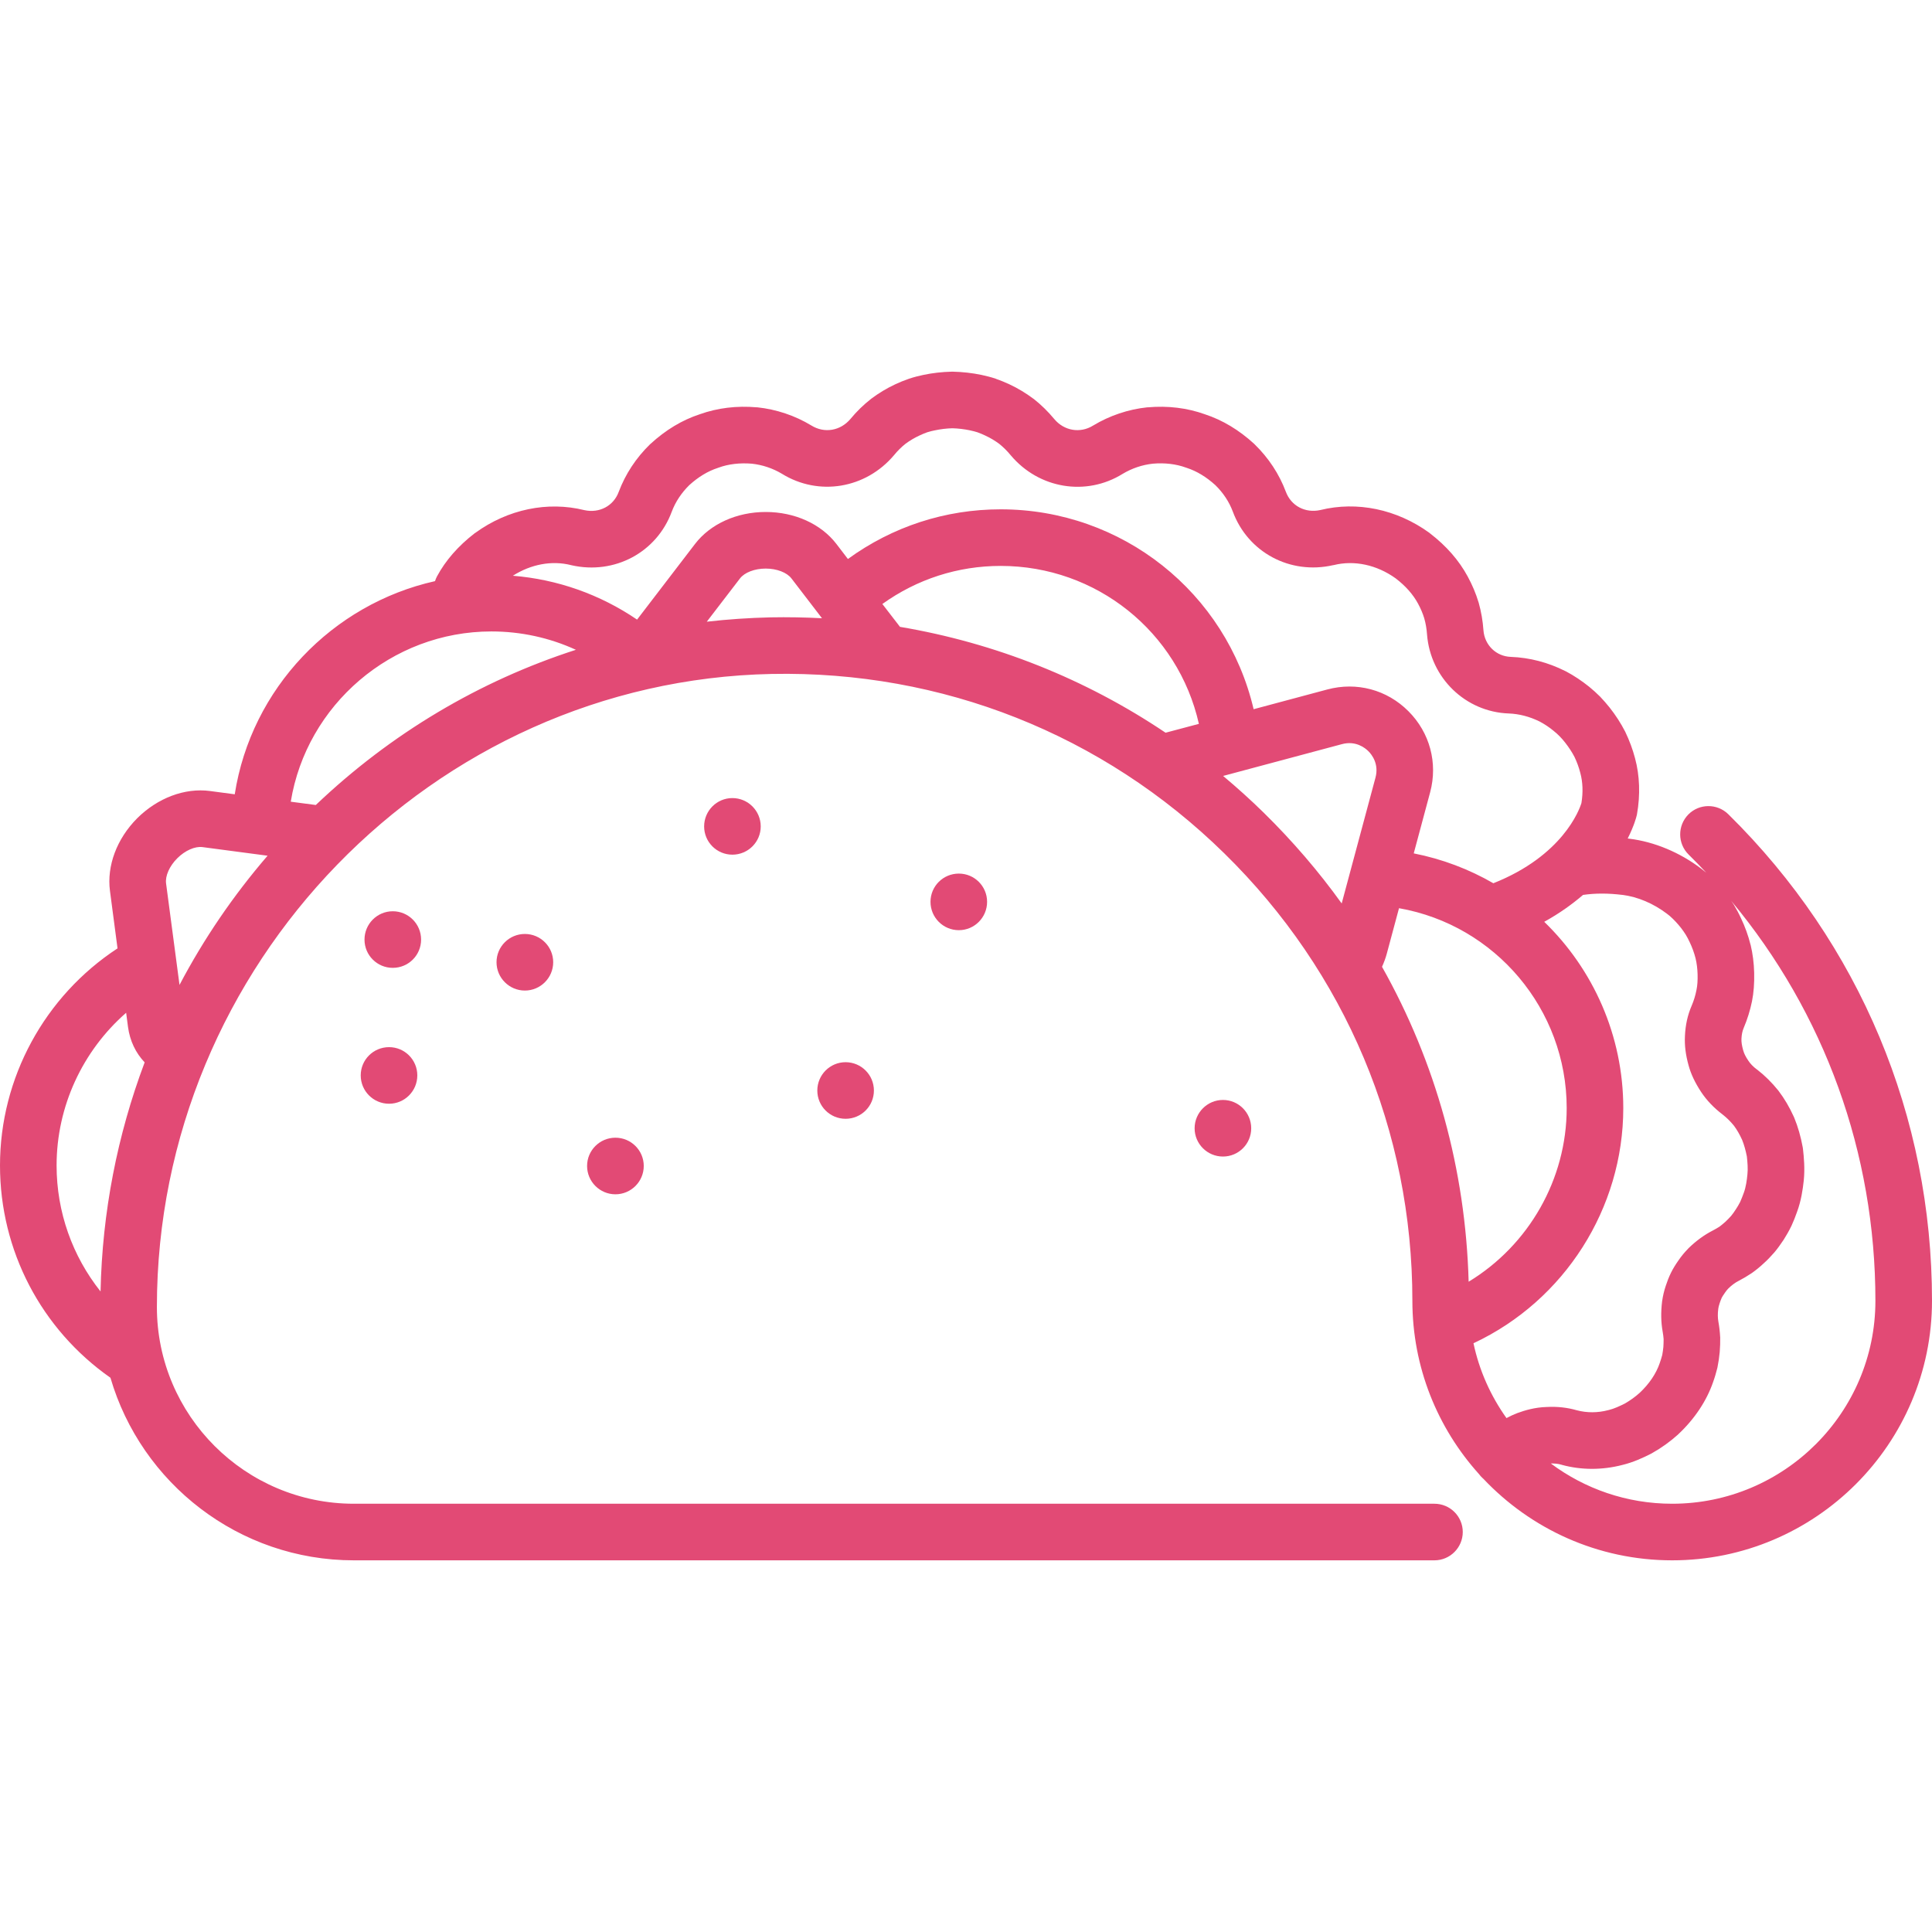
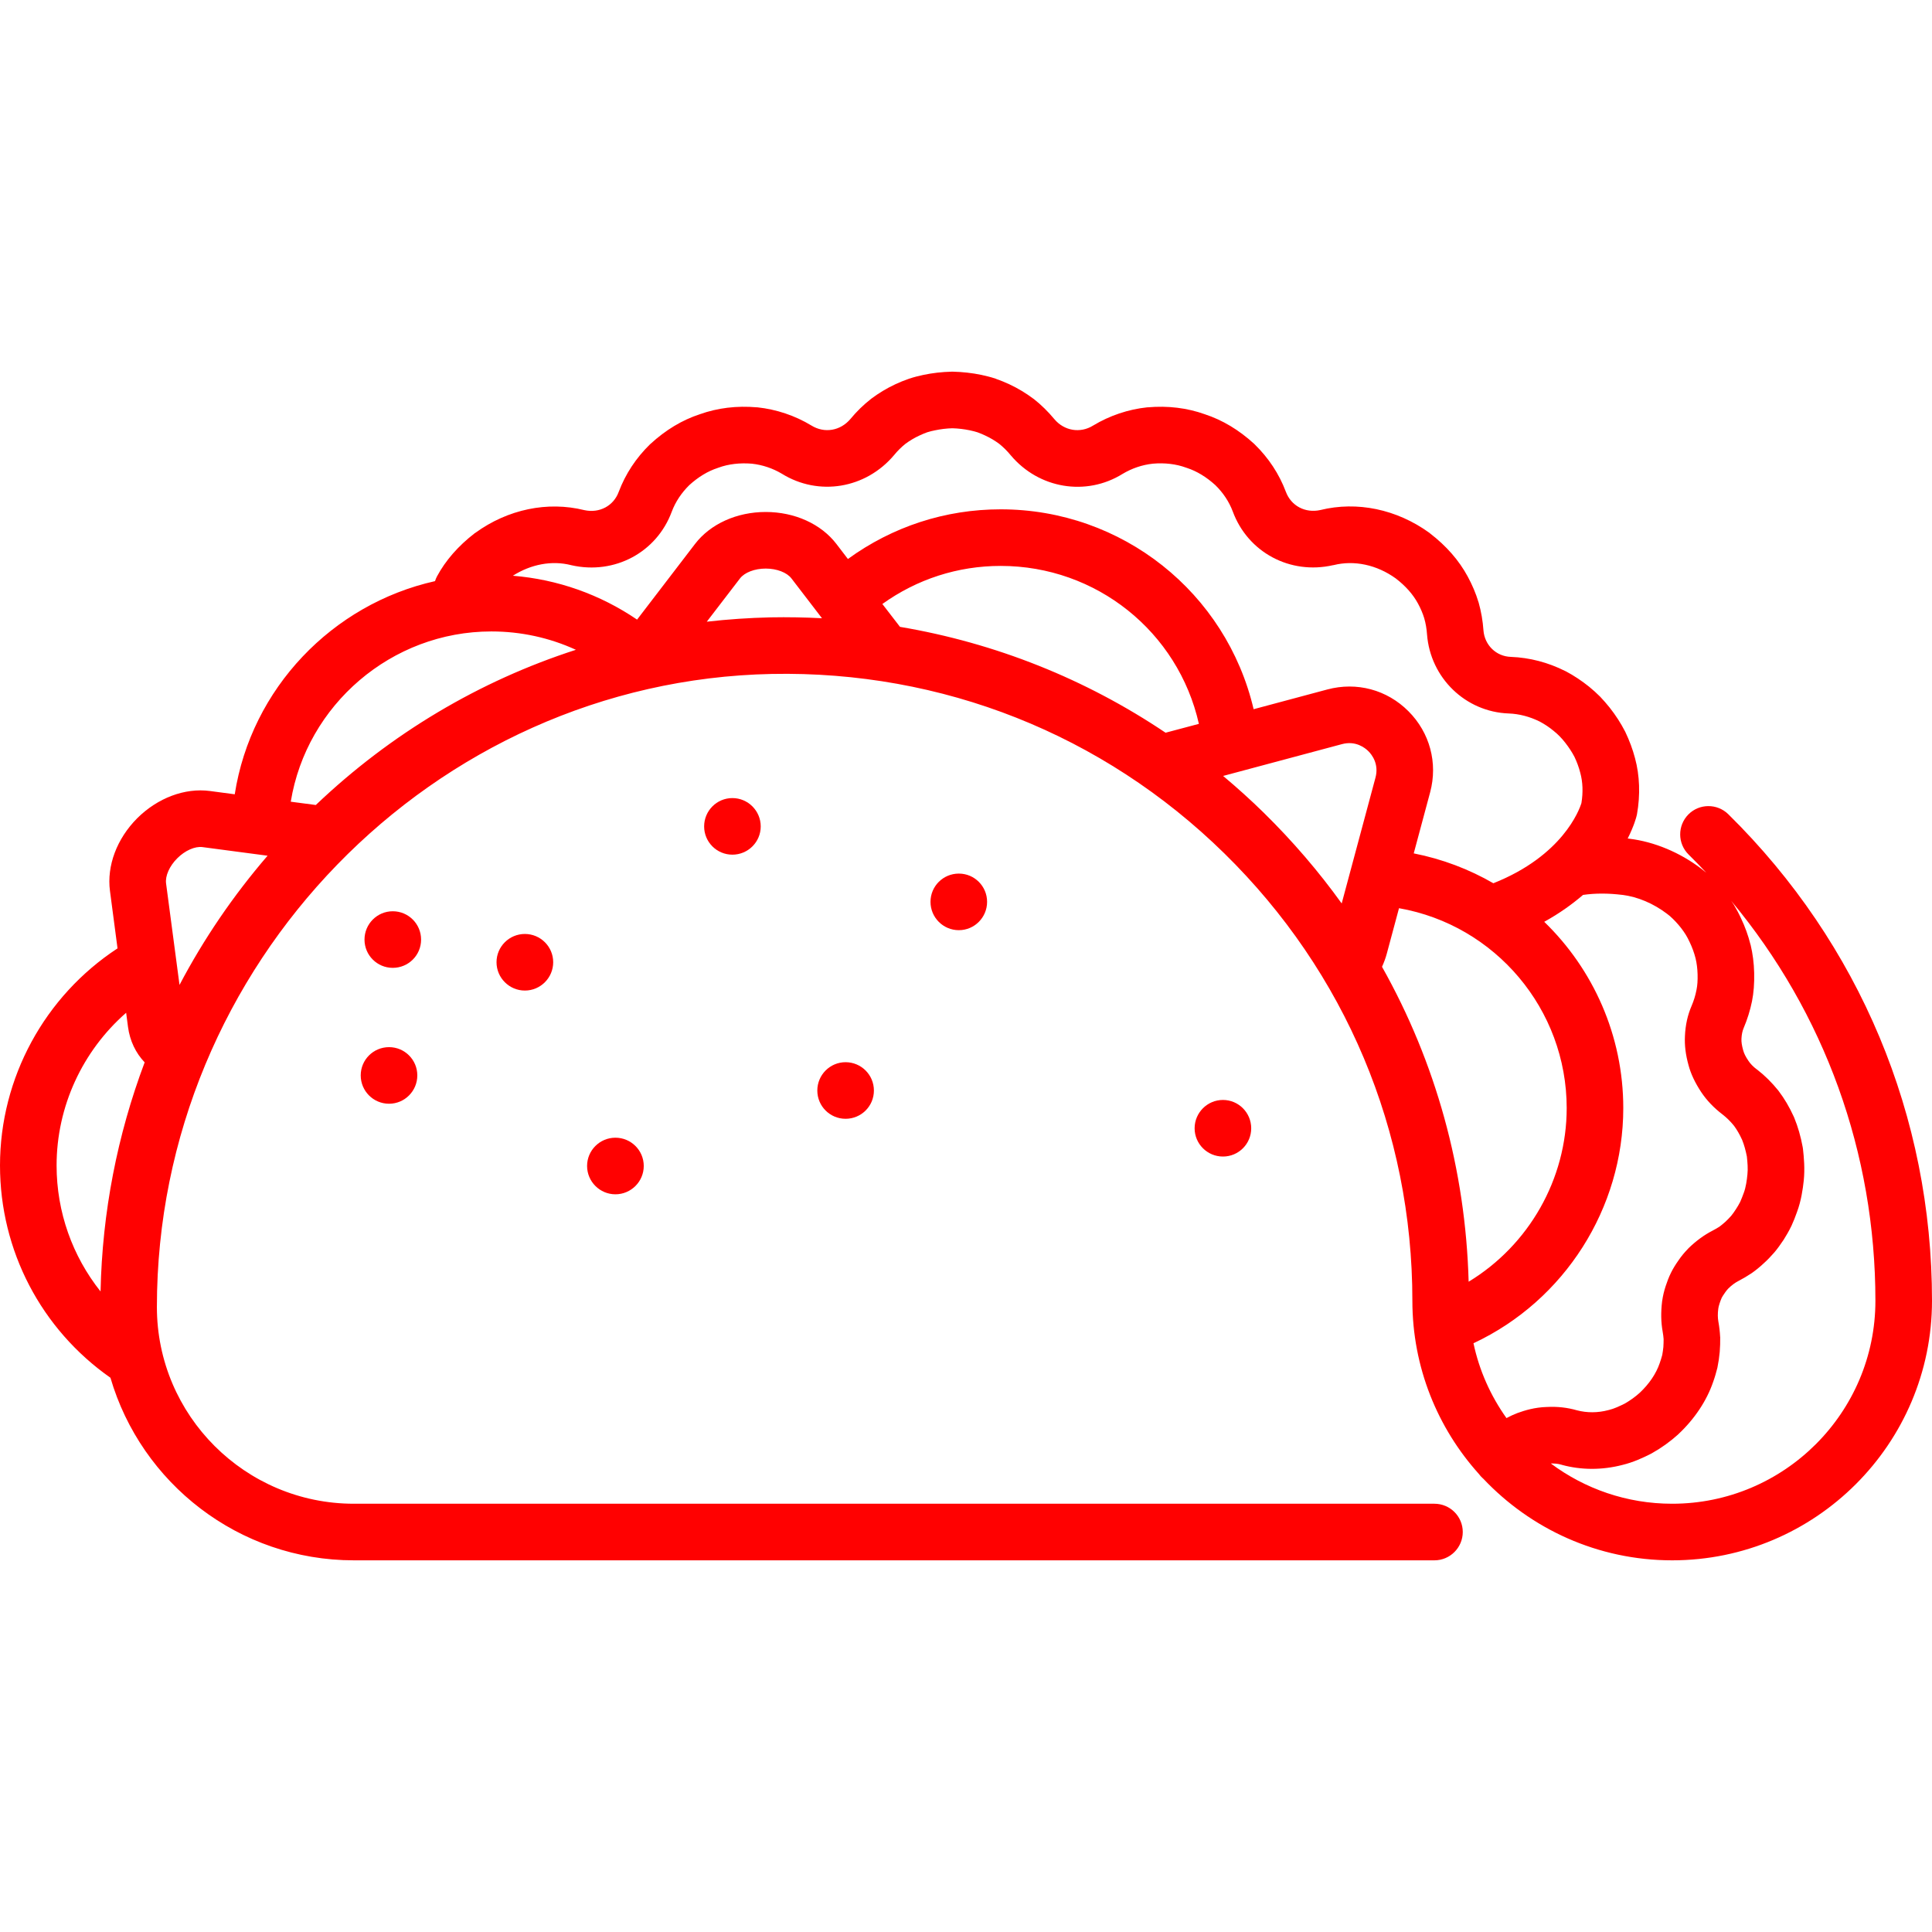
<svg xmlns="http://www.w3.org/2000/svg" width="24" height="24" viewBox="0 0 24 24" fill="none">
-   <path d="M21.47 10.115C21.332 9.979 21.109 9.98 20.973 10.118C20.837 10.257 20.838 10.479 20.977 10.616C21.052 10.69 21.125 10.765 21.196 10.841C21.176 10.825 21.156 10.809 21.136 10.793C20.87 10.59 20.552 10.457 20.242 10.419C20.235 10.418 20.227 10.417 20.22 10.416C20.299 10.259 20.327 10.151 20.33 10.137C20.332 10.13 20.334 10.123 20.335 10.116C20.378 9.875 20.369 9.632 20.311 9.419C20.282 9.308 20.241 9.199 20.191 9.094C20.189 9.091 20.188 9.089 20.187 9.086C20.135 8.985 20.071 8.885 19.995 8.789C19.958 8.743 19.919 8.698 19.879 8.656C19.877 8.654 19.875 8.652 19.874 8.651C19.834 8.611 19.791 8.572 19.741 8.531C19.65 8.458 19.553 8.393 19.451 8.339C19.449 8.338 19.446 8.337 19.444 8.336C19.229 8.228 19.002 8.169 18.768 8.16C18.585 8.154 18.442 8.013 18.428 7.83C18.42 7.714 18.4 7.598 18.368 7.484C18.367 7.483 18.367 7.481 18.366 7.479C18.334 7.372 18.288 7.264 18.232 7.161C18.125 6.963 17.968 6.782 17.762 6.624C17.76 6.622 17.757 6.62 17.755 6.618C17.351 6.326 16.858 6.223 16.401 6.336C16.214 6.377 16.038 6.284 15.973 6.108C15.89 5.888 15.76 5.69 15.586 5.52C15.584 5.518 15.581 5.516 15.579 5.513C15.392 5.342 15.187 5.218 14.967 5.146C14.746 5.067 14.507 5.038 14.257 5.06C14.255 5.06 14.253 5.06 14.251 5.06C14.016 5.085 13.785 5.162 13.578 5.287C13.418 5.386 13.219 5.352 13.097 5.206C13.02 5.113 12.934 5.029 12.843 4.957C12.841 4.956 12.839 4.954 12.837 4.953C12.745 4.884 12.644 4.823 12.537 4.773C12.484 4.749 12.43 4.726 12.374 4.707C12.372 4.706 12.37 4.705 12.368 4.704C12.303 4.682 12.24 4.668 12.191 4.657C12.076 4.633 11.957 4.62 11.837 4.617C11.832 4.617 11.828 4.617 11.823 4.617C11.703 4.62 11.584 4.633 11.467 4.658C11.42 4.668 11.357 4.683 11.291 4.705C11.29 4.705 11.288 4.706 11.286 4.707C11.23 4.726 11.175 4.749 11.123 4.773C11.016 4.823 10.915 4.884 10.823 4.953C10.821 4.954 10.819 4.956 10.817 4.958C10.726 5.029 10.64 5.113 10.566 5.203C10.441 5.352 10.242 5.387 10.078 5.285C9.875 5.162 9.643 5.085 9.409 5.06C9.407 5.06 9.405 5.06 9.403 5.06C9.153 5.038 8.914 5.067 8.693 5.146C8.473 5.218 8.268 5.342 8.081 5.514C8.079 5.516 8.076 5.518 8.074 5.52C7.9 5.69 7.77 5.888 7.686 6.11C7.622 6.285 7.446 6.378 7.259 6.337C6.802 6.224 6.309 6.326 5.905 6.619C5.903 6.621 5.9 6.622 5.897 6.624C5.692 6.782 5.534 6.963 5.428 7.161C5.418 7.18 5.41 7.2 5.404 7.219C4.128 7.505 3.121 8.552 2.916 9.867L2.607 9.826C2.296 9.785 1.958 9.912 1.704 10.165C1.451 10.419 1.325 10.756 1.366 11.067L1.46 11.781C0.555 12.374 0 13.389 0 14.478C0 15.535 0.511 16.511 1.372 17.115C1.754 18.424 2.965 19.383 4.396 19.383H17.819C18.013 19.383 18.171 19.225 18.171 19.031C18.171 18.837 18.013 18.68 17.819 18.68H4.396C3.047 18.68 1.949 17.584 1.949 16.236C1.949 11.984 5.376 8.457 9.587 8.372C11.702 8.33 13.7 9.121 15.208 10.6C16.715 12.077 17.545 14.051 17.545 16.158C17.545 16.985 17.858 17.74 18.372 18.311C18.386 18.33 18.402 18.348 18.42 18.364C18.422 18.365 18.423 18.366 18.425 18.368C19.014 18.992 19.848 19.383 20.772 19.383C22.552 19.383 24 17.936 24 16.158C24 13.869 23.102 11.723 21.47 10.115ZM1.249 16.043C0.9 15.604 0.703 15.057 0.703 14.478C0.703 13.745 1.025 13.055 1.567 12.581L1.59 12.756C1.613 12.929 1.686 13.081 1.797 13.197C1.458 14.098 1.27 15.057 1.249 16.043ZM2.23 12.235L2.063 10.974C2.051 10.881 2.105 10.759 2.202 10.662C2.299 10.565 2.422 10.511 2.515 10.523L3.324 10.63C2.896 11.127 2.53 11.665 2.23 12.235ZM3.923 10L3.612 9.959C3.808 8.757 4.863 7.844 6.104 7.844C6.471 7.844 6.827 7.922 7.154 8.072C5.958 8.458 4.856 9.111 3.923 10ZM9.573 7.669C9.306 7.675 9.042 7.693 8.78 7.723L9.192 7.186C9.249 7.111 9.375 7.063 9.512 7.063C9.649 7.063 9.775 7.111 9.832 7.186L10.211 7.68C10 7.669 9.787 7.665 9.573 7.669ZM10.39 6.757C10.199 6.508 9.871 6.36 9.512 6.36C9.153 6.36 8.825 6.508 8.634 6.757L7.914 7.697C7.452 7.383 6.924 7.197 6.371 7.152C6.596 7.009 6.855 6.96 7.093 7.02C7.095 7.02 7.098 7.021 7.101 7.022C7.635 7.142 8.158 6.862 8.345 6.356C8.391 6.234 8.464 6.124 8.562 6.027C8.674 5.925 8.793 5.853 8.916 5.813C8.919 5.811 8.923 5.81 8.927 5.809C9.049 5.764 9.192 5.748 9.339 5.76C9.471 5.774 9.6 5.818 9.711 5.884C10.168 6.168 10.754 6.072 11.107 5.653C11.15 5.6 11.198 5.553 11.248 5.513C11.301 5.474 11.359 5.439 11.422 5.41C11.453 5.395 11.485 5.382 11.518 5.37C11.55 5.36 11.586 5.351 11.613 5.346C11.684 5.331 11.757 5.322 11.83 5.32C11.904 5.322 11.976 5.331 12.045 5.345C12.087 5.354 12.117 5.362 12.142 5.37C12.175 5.382 12.207 5.395 12.238 5.41C12.301 5.439 12.359 5.474 12.412 5.513C12.462 5.553 12.51 5.6 12.556 5.656C12.906 6.072 13.492 6.168 13.945 5.887C14.06 5.818 14.189 5.774 14.321 5.76C14.468 5.747 14.611 5.764 14.733 5.809C14.737 5.81 14.741 5.811 14.745 5.813C14.867 5.853 14.986 5.925 15.098 6.027C15.196 6.123 15.269 6.234 15.314 6.354C15.502 6.862 16.026 7.142 16.559 7.021C16.562 7.021 16.564 7.02 16.567 7.02C16.822 6.956 17.103 7.016 17.338 7.185C17.462 7.28 17.553 7.384 17.614 7.496C17.648 7.558 17.674 7.62 17.692 7.679C17.711 7.744 17.722 7.811 17.727 7.88C17.768 8.421 18.205 8.844 18.742 8.863C18.873 8.868 19.002 8.902 19.126 8.963C19.186 8.995 19.244 9.033 19.297 9.077C19.327 9.101 19.352 9.123 19.373 9.145C19.398 9.17 19.421 9.197 19.443 9.225C19.489 9.284 19.528 9.343 19.559 9.403C19.589 9.466 19.613 9.531 19.631 9.601C19.662 9.714 19.667 9.843 19.645 9.976C19.619 10.061 19.412 10.63 18.551 10.972C18.25 10.798 17.917 10.671 17.562 10.601L17.766 9.841C17.863 9.478 17.762 9.101 17.496 8.835C17.23 8.568 16.853 8.467 16.488 8.565L15.573 8.81C15.233 7.361 13.94 6.327 12.431 6.327C11.743 6.327 11.088 6.541 10.533 6.944L10.39 6.757ZM14.483 9.101C14.482 9.102 14.481 9.102 14.479 9.102C13.484 8.433 12.364 7.987 11.18 7.787L10.961 7.503C11.392 7.194 11.899 7.03 12.431 7.03C13.619 7.03 14.635 7.848 14.893 8.992L14.483 9.101ZM17.087 9.659L16.667 11.223C16.381 10.825 16.058 10.449 15.701 10.098C15.537 9.937 15.368 9.785 15.194 9.639L16.67 9.244C16.841 9.198 16.957 9.29 16.999 9.332C17.041 9.374 17.132 9.489 17.087 9.659ZM17.168 12.01C17.192 11.956 17.213 11.901 17.228 11.844L17.379 11.282C18.575 11.492 19.462 12.538 19.462 13.765C19.462 14.648 18.992 15.468 18.244 15.922C18.206 14.528 17.835 13.195 17.168 12.01ZM18.857 17.551C18.855 17.552 18.853 17.552 18.851 17.553C18.804 17.571 18.758 17.592 18.714 17.616C18.518 17.341 18.376 17.026 18.304 16.686C18.305 16.685 18.307 16.684 18.309 16.684C19.437 16.154 20.165 15.008 20.165 13.765C20.165 12.864 19.791 12.04 19.183 11.451C19.373 11.346 19.531 11.232 19.665 11.117C19.817 11.095 19.977 11.095 20.155 11.117C20.344 11.14 20.541 11.224 20.709 11.352C20.72 11.361 20.731 11.369 20.742 11.378C20.793 11.423 20.84 11.473 20.883 11.528C20.904 11.555 20.924 11.584 20.942 11.613C20.959 11.64 20.974 11.67 20.99 11.704C21.021 11.769 21.046 11.837 21.063 11.905C21.078 11.966 21.086 12.034 21.088 12.103C21.09 12.18 21.086 12.242 21.074 12.299C21.061 12.366 21.041 12.431 21.015 12.492C20.964 12.609 20.937 12.733 20.931 12.869C20.925 12.984 20.939 13.101 20.976 13.234C21.005 13.342 21.057 13.451 21.132 13.565C21.201 13.669 21.291 13.763 21.399 13.845C21.449 13.884 21.496 13.93 21.539 13.983C21.575 14.031 21.609 14.089 21.641 14.159C21.666 14.22 21.685 14.29 21.7 14.365C21.708 14.437 21.715 14.519 21.707 14.59C21.7 14.663 21.688 14.747 21.663 14.815C21.662 14.817 21.661 14.82 21.66 14.823C21.647 14.86 21.632 14.896 21.617 14.931C21.602 14.962 21.581 14.995 21.565 15.02C21.544 15.053 21.524 15.081 21.505 15.104C21.482 15.13 21.458 15.154 21.434 15.177C21.408 15.2 21.384 15.22 21.36 15.238C21.332 15.256 21.304 15.272 21.275 15.287C21.168 15.342 21.069 15.415 20.974 15.507C20.973 15.509 20.972 15.51 20.97 15.512C20.926 15.557 20.885 15.606 20.85 15.658C20.812 15.712 20.782 15.761 20.758 15.81C20.729 15.868 20.709 15.924 20.692 15.975C20.672 16.035 20.657 16.098 20.648 16.162C20.648 16.164 20.647 16.166 20.647 16.168C20.631 16.302 20.633 16.424 20.654 16.541C20.66 16.575 20.664 16.607 20.666 16.635C20.666 16.667 20.665 16.7 20.663 16.733C20.659 16.768 20.655 16.801 20.649 16.832C20.64 16.865 20.63 16.899 20.617 16.935C20.573 17.064 20.487 17.191 20.37 17.301C20.314 17.352 20.252 17.396 20.185 17.435C20.119 17.468 20.05 17.5 19.987 17.515C19.984 17.516 19.982 17.516 19.979 17.517C19.848 17.552 19.713 17.552 19.588 17.519C19.47 17.485 19.347 17.471 19.214 17.478C19.066 17.482 18.939 17.521 18.857 17.551ZM20.772 18.68C20.208 18.68 19.686 18.494 19.265 18.18C19.314 18.179 19.356 18.183 19.396 18.195C19.398 18.196 19.4 18.196 19.402 18.197C19.644 18.263 19.904 18.263 20.154 18.198C20.29 18.165 20.411 18.109 20.511 18.058C20.516 18.055 20.52 18.053 20.525 18.05C20.639 17.986 20.746 17.909 20.843 17.822C20.845 17.82 20.846 17.819 20.848 17.817C21.05 17.628 21.2 17.403 21.281 17.168C21.302 17.11 21.319 17.05 21.334 16.991C21.334 16.988 21.335 16.984 21.336 16.98C21.348 16.922 21.357 16.86 21.363 16.795C21.368 16.733 21.37 16.672 21.369 16.611C21.369 16.609 21.368 16.606 21.368 16.604C21.365 16.544 21.358 16.482 21.346 16.416C21.338 16.37 21.337 16.319 21.345 16.258C21.348 16.238 21.352 16.218 21.359 16.2C21.359 16.198 21.36 16.196 21.36 16.195C21.369 16.169 21.378 16.143 21.386 16.126C21.387 16.125 21.387 16.123 21.388 16.121C21.396 16.106 21.408 16.087 21.425 16.063C21.427 16.06 21.429 16.057 21.431 16.054C21.442 16.038 21.455 16.022 21.469 16.007C21.512 15.965 21.554 15.934 21.597 15.912C21.651 15.884 21.704 15.853 21.756 15.818C21.759 15.816 21.762 15.814 21.765 15.812C21.813 15.778 21.861 15.739 21.908 15.695C21.953 15.655 21.996 15.61 22.037 15.563C22.04 15.561 22.042 15.558 22.044 15.555C22.081 15.511 22.117 15.461 22.157 15.401C22.186 15.354 22.221 15.297 22.252 15.232C22.253 15.23 22.254 15.228 22.255 15.226C22.28 15.171 22.303 15.114 22.323 15.056C22.375 14.916 22.395 14.775 22.407 14.664C22.422 14.517 22.409 14.377 22.397 14.271C22.396 14.264 22.395 14.258 22.394 14.251C22.37 14.12 22.335 13.997 22.289 13.886C22.288 13.882 22.286 13.878 22.284 13.874C22.228 13.751 22.166 13.646 22.095 13.553C22.094 13.55 22.092 13.548 22.09 13.546C22.011 13.448 21.923 13.361 21.828 13.287C21.826 13.286 21.825 13.285 21.823 13.284C21.779 13.251 21.744 13.215 21.719 13.177C21.685 13.127 21.665 13.086 21.656 13.052C21.655 13.05 21.655 13.048 21.654 13.046C21.638 12.988 21.631 12.944 21.633 12.903C21.636 12.849 21.644 12.809 21.661 12.769C21.706 12.663 21.741 12.551 21.764 12.438C21.785 12.332 21.794 12.217 21.791 12.085C21.788 11.963 21.773 11.847 21.747 11.738C21.746 11.736 21.746 11.735 21.745 11.733C21.717 11.621 21.677 11.51 21.626 11.404C21.6 11.347 21.572 11.296 21.543 11.247C21.542 11.245 21.54 11.242 21.539 11.24C21.528 11.224 21.517 11.207 21.506 11.191C22.666 12.585 23.297 14.322 23.297 16.159C23.297 17.549 22.164 18.68 20.772 18.68Z" fill="#E24A75" />
-   <path d="M6.52 12.305C6.714 12.305 6.872 12.147 6.872 11.953C6.872 11.759 6.714 11.602 6.52 11.602C6.326 11.602 6.168 11.759 6.168 11.953C6.168 12.147 6.326 12.305 6.52 12.305Z" fill="#E24A75" />
-   <path d="M4.833 13.711C5.027 13.711 5.184 13.553 5.184 13.359C5.184 13.165 5.027 13.008 4.833 13.008C4.638 13.008 4.481 13.165 4.481 13.359C4.481 13.553 4.638 13.711 4.833 13.711Z" fill="#E24A75" />
-   <path d="M7.645 14.836C7.839 14.836 7.997 14.678 7.997 14.484C7.997 14.29 7.839 14.133 7.645 14.133C7.451 14.133 7.293 14.29 7.293 14.484C7.293 14.678 7.451 14.836 7.645 14.836Z" fill="#E24A75" />
-   <path d="M4.879 12.023C5.074 12.023 5.231 11.866 5.231 11.672C5.231 11.478 5.074 11.32 4.879 11.32C4.685 11.32 4.528 11.478 4.528 11.672C4.528 11.866 4.685 12.023 4.879 12.023Z" fill="#E24A75" />
-   <path d="M9.098 10.617C9.292 10.617 9.45 10.46 9.45 10.266C9.45 10.072 9.292 9.914 9.098 9.914C8.904 9.914 8.747 10.072 8.747 10.266C8.747 10.46 8.904 10.617 9.098 10.617Z" fill="#E24A75" />
-   <path d="M10.504 13.898C10.699 13.898 10.856 13.741 10.856 13.547C10.856 13.353 10.699 13.195 10.504 13.195C10.31 13.195 10.153 13.353 10.153 13.547C10.153 13.741 10.31 13.898 10.504 13.898Z" fill="#E24A75" />
-   <path d="M11.911 11.555C12.105 11.555 12.262 11.397 12.262 11.203C12.262 11.009 12.105 10.852 11.911 10.852C11.716 10.852 11.559 11.009 11.559 11.203C11.559 11.397 11.716 11.555 11.911 11.555Z" fill="#E24A75" />
-   <path d="M15.192 14.367C15.386 14.367 15.543 14.21 15.543 14.016C15.543 13.822 15.386 13.664 15.192 13.664C14.998 13.664 14.84 13.822 14.84 14.016C14.84 14.21 14.998 14.367 15.192 14.367Z" fill="#E24A75" />
+   <path d="M21.47 10.115C21.332 9.979 21.109 9.98 20.973 10.118C20.837 10.257 20.838 10.479 20.977 10.616C21.052 10.69 21.125 10.765 21.196 10.841C21.176 10.825 21.156 10.809 21.136 10.793C20.87 10.59 20.552 10.457 20.242 10.419C20.235 10.418 20.227 10.417 20.22 10.416C20.299 10.259 20.327 10.151 20.33 10.137C20.332 10.13 20.334 10.123 20.335 10.116C20.378 9.875 20.369 9.632 20.311 9.419C20.282 9.308 20.241 9.199 20.191 9.094C20.189 9.091 20.188 9.089 20.187 9.086C20.135 8.985 20.071 8.885 19.995 8.789C19.958 8.743 19.919 8.698 19.879 8.656C19.877 8.654 19.875 8.652 19.874 8.651C19.834 8.611 19.791 8.572 19.741 8.531C19.65 8.458 19.553 8.393 19.451 8.339C19.449 8.338 19.446 8.337 19.444 8.336C19.229 8.228 19.002 8.169 18.768 8.16C18.585 8.154 18.442 8.013 18.428 7.83C18.42 7.714 18.4 7.598 18.368 7.484C18.367 7.483 18.367 7.481 18.366 7.479C18.334 7.372 18.288 7.264 18.232 7.161C18.125 6.963 17.968 6.782 17.762 6.624C17.76 6.622 17.757 6.62 17.755 6.618C17.351 6.326 16.858 6.223 16.401 6.336C16.214 6.377 16.038 6.284 15.973 6.108C15.89 5.888 15.76 5.69 15.586 5.52C15.584 5.518 15.581 5.516 15.579 5.513C15.392 5.342 15.187 5.218 14.967 5.146C14.746 5.067 14.507 5.038 14.257 5.06C14.255 5.06 14.253 5.06 14.251 5.06C14.016 5.085 13.785 5.162 13.578 5.287C13.418 5.386 13.219 5.352 13.097 5.206C13.02 5.113 12.934 5.029 12.843 4.957C12.841 4.956 12.839 4.954 12.837 4.953C12.745 4.884 12.644 4.823 12.537 4.773C12.484 4.749 12.43 4.726 12.374 4.707C12.372 4.706 12.37 4.705 12.368 4.704C12.303 4.682 12.24 4.668 12.191 4.657C12.076 4.633 11.957 4.62 11.837 4.617C11.832 4.617 11.828 4.617 11.823 4.617C11.703 4.62 11.584 4.633 11.467 4.658C11.42 4.668 11.357 4.683 11.291 4.705C11.29 4.705 11.288 4.706 11.286 4.707C11.23 4.726 11.175 4.749 11.123 4.773C11.016 4.823 10.915 4.884 10.823 4.953C10.821 4.954 10.819 4.956 10.817 4.958C10.726 5.029 10.64 5.113 10.566 5.203C10.441 5.352 10.242 5.387 10.078 5.285C9.875 5.162 9.643 5.085 9.409 5.06C9.407 5.06 9.405 5.06 9.403 5.06C9.153 5.038 8.914 5.067 8.693 5.146C8.473 5.218 8.268 5.342 8.081 5.514C8.079 5.516 8.076 5.518 8.074 5.52C7.9 5.69 7.77 5.888 7.686 6.11C7.622 6.285 7.446 6.378 7.259 6.337C6.802 6.224 6.309 6.326 5.905 6.619C5.903 6.621 5.9 6.622 5.897 6.624C5.692 6.782 5.534 6.963 5.428 7.161C5.418 7.18 5.41 7.2 5.404 7.219C4.128 7.505 3.121 8.552 2.916 9.867L2.607 9.826C2.296 9.785 1.958 9.912 1.704 10.165C1.451 10.419 1.325 10.756 1.366 11.067L1.46 11.781C0.555 12.374 0 13.389 0 14.478C0 15.535 0.511 16.511 1.372 17.115C1.754 18.424 2.965 19.383 4.396 19.383H17.819C18.013 19.383 18.171 19.225 18.171 19.031C18.171 18.837 18.013 18.68 17.819 18.68H4.396C3.047 18.68 1.949 17.584 1.949 16.236C1.949 11.984 5.376 8.457 9.587 8.372C11.702 8.33 13.7 9.121 15.208 10.6C16.715 12.077 17.545 14.051 17.545 16.158C17.545 16.985 17.858 17.74 18.372 18.311C18.386 18.33 18.402 18.348 18.42 18.364C18.422 18.365 18.423 18.366 18.425 18.368C19.014 18.992 19.848 19.383 20.772 19.383C22.552 19.383 24 17.936 24 16.158C24 13.869 23.102 11.723 21.47 10.115ZM1.249 16.043C0.9 15.604 0.703 15.057 0.703 14.478C0.703 13.745 1.025 13.055 1.567 12.581L1.59 12.756C1.613 12.929 1.686 13.081 1.797 13.197C1.458 14.098 1.27 15.057 1.249 16.043ZM2.23 12.235L2.063 10.974C2.051 10.881 2.105 10.759 2.202 10.662C2.299 10.565 2.422 10.511 2.515 10.523L3.324 10.63C2.896 11.127 2.53 11.665 2.23 12.235ZM3.923 10L3.612 9.959C3.808 8.757 4.863 7.844 6.104 7.844C6.471 7.844 6.827 7.922 7.154 8.072C5.958 8.458 4.856 9.111 3.923 10ZM9.573 7.669C9.306 7.675 9.042 7.693 8.78 7.723L9.192 7.186C9.249 7.111 9.375 7.063 9.512 7.063C9.649 7.063 9.775 7.111 9.832 7.186L10.211 7.68C10 7.669 9.787 7.665 9.573 7.669ZM10.39 6.757C10.199 6.508 9.871 6.36 9.512 6.36C9.153 6.36 8.825 6.508 8.634 6.757L7.914 7.697C7.452 7.383 6.924 7.197 6.371 7.152C6.596 7.009 6.855 6.96 7.093 7.02C7.095 7.02 7.098 7.021 7.101 7.022C7.635 7.142 8.158 6.862 8.345 6.356C8.391 6.234 8.464 6.124 8.562 6.027C8.674 5.925 8.793 5.853 8.916 5.813C8.919 5.811 8.923 5.81 8.927 5.809C9.049 5.764 9.192 5.748 9.339 5.76C9.471 5.774 9.6 5.818 9.711 5.884C10.168 6.168 10.754 6.072 11.107 5.653C11.15 5.6 11.198 5.553 11.248 5.513C11.301 5.474 11.359 5.439 11.422 5.41C11.453 5.395 11.485 5.382 11.518 5.37C11.55 5.36 11.586 5.351 11.613 5.346C11.684 5.331 11.757 5.322 11.83 5.32C11.904 5.322 11.976 5.331 12.045 5.345C12.087 5.354 12.117 5.362 12.142 5.37C12.175 5.382 12.207 5.395 12.238 5.41C12.301 5.439 12.359 5.474 12.412 5.513C12.462 5.553 12.51 5.6 12.556 5.656C12.906 6.072 13.492 6.168 13.945 5.887C14.06 5.818 14.189 5.774 14.321 5.76C14.468 5.747 14.611 5.764 14.733 5.809C14.737 5.81 14.741 5.811 14.745 5.813C14.867 5.853 14.986 5.925 15.098 6.027C15.196 6.123 15.269 6.234 15.314 6.354C15.502 6.862 16.026 7.142 16.559 7.021C16.562 7.021 16.564 7.02 16.567 7.02C16.822 6.956 17.103 7.016 17.338 7.185C17.462 7.28 17.553 7.384 17.614 7.496C17.648 7.558 17.674 7.62 17.692 7.679C17.711 7.744 17.722 7.811 17.727 7.88C17.768 8.421 18.205 8.844 18.742 8.863C18.873 8.868 19.002 8.902 19.126 8.963C19.186 8.995 19.244 9.033 19.297 9.077C19.327 9.101 19.352 9.123 19.373 9.145C19.398 9.17 19.421 9.197 19.443 9.225C19.489 9.284 19.528 9.343 19.559 9.403C19.589 9.466 19.613 9.531 19.631 9.601C19.662 9.714 19.667 9.843 19.645 9.976C19.619 10.061 19.412 10.63 18.551 10.972C18.25 10.798 17.917 10.671 17.562 10.601L17.766 9.841C17.863 9.478 17.762 9.101 17.496 8.835C17.23 8.568 16.853 8.467 16.488 8.565L15.573 8.81C15.233 7.361 13.94 6.327 12.431 6.327C11.743 6.327 11.088 6.541 10.533 6.944L10.39 6.757ZM14.483 9.101C14.482 9.102 14.481 9.102 14.479 9.102C13.484 8.433 12.364 7.987 11.18 7.787L10.961 7.503C11.392 7.194 11.899 7.03 12.431 7.03C13.619 7.03 14.635 7.848 14.893 8.992L14.483 9.101ZM17.087 9.659L16.667 11.223C16.381 10.825 16.058 10.449 15.701 10.098C15.537 9.937 15.368 9.785 15.194 9.639L16.67 9.244C16.841 9.198 16.957 9.29 16.999 9.332C17.041 9.374 17.132 9.489 17.087 9.659ZM17.168 12.01C17.192 11.956 17.213 11.901 17.228 11.844L17.379 11.282C18.575 11.492 19.462 12.538 19.462 13.765C19.462 14.648 18.992 15.468 18.244 15.922C18.206 14.528 17.835 13.195 17.168 12.01ZM18.857 17.551C18.855 17.552 18.853 17.552 18.851 17.553C18.804 17.571 18.758 17.592 18.714 17.616C18.518 17.341 18.376 17.026 18.304 16.686C18.305 16.685 18.307 16.684 18.309 16.684C19.437 16.154 20.165 15.008 20.165 13.765C20.165 12.864 19.791 12.04 19.183 11.451C19.373 11.346 19.531 11.232 19.665 11.117C19.817 11.095 19.977 11.095 20.155 11.117C20.344 11.14 20.541 11.224 20.709 11.352C20.72 11.361 20.731 11.369 20.742 11.378C20.793 11.423 20.84 11.473 20.883 11.528C20.904 11.555 20.924 11.584 20.942 11.613C20.959 11.64 20.974 11.67 20.99 11.704C21.021 11.769 21.046 11.837 21.063 11.905C21.078 11.966 21.086 12.034 21.088 12.103C21.09 12.18 21.086 12.242 21.074 12.299C21.061 12.366 21.041 12.431 21.015 12.492C20.964 12.609 20.937 12.733 20.931 12.869C20.925 12.984 20.939 13.101 20.976 13.234C21.005 13.342 21.057 13.451 21.132 13.565C21.201 13.669 21.291 13.763 21.399 13.845C21.449 13.884 21.496 13.93 21.539 13.983C21.575 14.031 21.609 14.089 21.641 14.159C21.666 14.22 21.685 14.29 21.7 14.365C21.708 14.437 21.715 14.519 21.707 14.59C21.7 14.663 21.688 14.747 21.663 14.815C21.662 14.817 21.661 14.82 21.66 14.823C21.647 14.86 21.632 14.896 21.617 14.931C21.602 14.962 21.581 14.995 21.565 15.02C21.544 15.053 21.524 15.081 21.505 15.104C21.482 15.13 21.458 15.154 21.434 15.177C21.408 15.2 21.384 15.22 21.36 15.238C21.332 15.256 21.304 15.272 21.275 15.287C21.168 15.342 21.069 15.415 20.974 15.507C20.973 15.509 20.972 15.51 20.97 15.512C20.926 15.557 20.885 15.606 20.85 15.658C20.812 15.712 20.782 15.761 20.758 15.81C20.729 15.868 20.709 15.924 20.692 15.975C20.672 16.035 20.657 16.098 20.648 16.162C20.648 16.164 20.647 16.166 20.647 16.168C20.631 16.302 20.633 16.424 20.654 16.541C20.66 16.575 20.664 16.607 20.666 16.635C20.666 16.667 20.665 16.7 20.663 16.733C20.659 16.768 20.655 16.801 20.649 16.832C20.64 16.865 20.63 16.899 20.617 16.935C20.573 17.064 20.487 17.191 20.37 17.301C20.314 17.352 20.252 17.396 20.185 17.435C20.119 17.468 20.05 17.5 19.987 17.515C19.984 17.516 19.982 17.516 19.979 17.517C19.848 17.552 19.713 17.552 19.588 17.519C19.47 17.485 19.347 17.471 19.214 17.478C19.066 17.482 18.939 17.521 18.857 17.551ZM20.772 18.68C20.208 18.68 19.686 18.494 19.265 18.18C19.314 18.179 19.356 18.183 19.396 18.195C19.398 18.196 19.4 18.196 19.402 18.197C19.644 18.263 19.904 18.263 20.154 18.198C20.29 18.165 20.411 18.109 20.511 18.058C20.516 18.055 20.52 18.053 20.525 18.05C20.639 17.986 20.746 17.909 20.843 17.822C20.845 17.82 20.846 17.819 20.848 17.817C21.05 17.628 21.2 17.403 21.281 17.168C21.302 17.11 21.319 17.05 21.334 16.991C21.334 16.988 21.335 16.984 21.336 16.98C21.348 16.922 21.357 16.86 21.363 16.795C21.368 16.733 21.37 16.672 21.369 16.611C21.369 16.609 21.368 16.606 21.368 16.604C21.365 16.544 21.358 16.482 21.346 16.416C21.338 16.37 21.337 16.319 21.345 16.258C21.348 16.238 21.352 16.218 21.359 16.2C21.359 16.198 21.36 16.196 21.36 16.195C21.369 16.169 21.378 16.143 21.386 16.126C21.387 16.125 21.387 16.123 21.388 16.121C21.396 16.106 21.408 16.087 21.425 16.063C21.427 16.06 21.429 16.057 21.431 16.054C21.442 16.038 21.455 16.022 21.469 16.007C21.512 15.965 21.554 15.934 21.597 15.912C21.651 15.884 21.704 15.853 21.756 15.818C21.759 15.816 21.762 15.814 21.765 15.812C21.813 15.778 21.861 15.739 21.908 15.695C21.953 15.655 21.996 15.61 22.037 15.563C22.04 15.561 22.042 15.558 22.044 15.555C22.081 15.511 22.117 15.461 22.157 15.401C22.186 15.354 22.221 15.297 22.252 15.232C22.253 15.23 22.254 15.228 22.255 15.226C22.28 15.171 22.303 15.114 22.323 15.056C22.375 14.916 22.395 14.775 22.407 14.664C22.422 14.517 22.409 14.377 22.397 14.271C22.396 14.264 22.395 14.258 22.394 14.251C22.37 14.12 22.335 13.997 22.289 13.886C22.288 13.882 22.286 13.878 22.284 13.874C22.228 13.751 22.166 13.646 22.095 13.553C22.094 13.55 22.092 13.548 22.09 13.546C22.011 13.448 21.923 13.361 21.828 13.287C21.826 13.286 21.825 13.285 21.823 13.284C21.779 13.251 21.744 13.215 21.719 13.177C21.685 13.127 21.665 13.086 21.656 13.052C21.655 13.05 21.655 13.048 21.654 13.046C21.638 12.988 21.631 12.944 21.633 12.903C21.636 12.849 21.644 12.809 21.661 12.769C21.706 12.663 21.741 12.551 21.764 12.438C21.785 12.332 21.794 12.217 21.791 12.085C21.788 11.963 21.773 11.847 21.747 11.738C21.746 11.736 21.746 11.735 21.745 11.733C21.717 11.621 21.677 11.51 21.626 11.404C21.6 11.347 21.572 11.296 21.543 11.247C21.542 11.245 21.54 11.242 21.539 11.24C21.528 11.224 21.517 11.207 21.506 11.191C22.666 12.585 23.297 14.322 23.297 16.159C23.297 17.549 22.164 18.68 20.772 18.68Z" fill="#FF0101" />
+   <path d="M6.52 12.305C6.714 12.305 6.872 12.147 6.872 11.953C6.872 11.759 6.714 11.602 6.52 11.602C6.326 11.602 6.168 11.759 6.168 11.953C6.168 12.147 6.326 12.305 6.52 12.305Z" fill="#FF0101" />
+   <path d="M4.833 13.711C5.027 13.711 5.184 13.553 5.184 13.359C5.184 13.165 5.027 13.008 4.833 13.008C4.638 13.008 4.481 13.165 4.481 13.359C4.481 13.553 4.638 13.711 4.833 13.711Z" fill="#FF0101" />
+   <path d="M7.645 14.836C7.839 14.836 7.997 14.678 7.997 14.484C7.997 14.29 7.839 14.133 7.645 14.133C7.451 14.133 7.293 14.29 7.293 14.484C7.293 14.678 7.451 14.836 7.645 14.836Z" fill="#FF0101" />
+   <path d="M4.879 12.023C5.074 12.023 5.231 11.866 5.231 11.672C5.231 11.478 5.074 11.32 4.879 11.32C4.685 11.32 4.528 11.478 4.528 11.672C4.528 11.866 4.685 12.023 4.879 12.023Z" fill="#FF0101" />
+   <path d="M9.098 10.617C9.292 10.617 9.45 10.46 9.45 10.266C9.45 10.072 9.292 9.914 9.098 9.914C8.904 9.914 8.747 10.072 8.747 10.266C8.747 10.46 8.904 10.617 9.098 10.617Z" fill="#FF0101" />
+   <path d="M10.504 13.898C10.699 13.898 10.856 13.741 10.856 13.547C10.856 13.353 10.699 13.195 10.504 13.195C10.31 13.195 10.153 13.353 10.153 13.547C10.153 13.741 10.31 13.898 10.504 13.898Z" fill="#FF0101" />
+   <path d="M11.911 11.555C12.105 11.555 12.262 11.397 12.262 11.203C12.262 11.009 12.105 10.852 11.911 10.852C11.716 10.852 11.559 11.009 11.559 11.203C11.559 11.397 11.716 11.555 11.911 11.555Z" fill="#FF0101" />
+   <path d="M15.192 14.367C15.386 14.367 15.543 14.21 15.543 14.016C15.543 13.822 15.386 13.664 15.192 13.664C14.998 13.664 14.84 13.822 14.84 14.016C14.84 14.21 14.998 14.367 15.192 14.367Z" fill="#FF0101" />
</svg>
